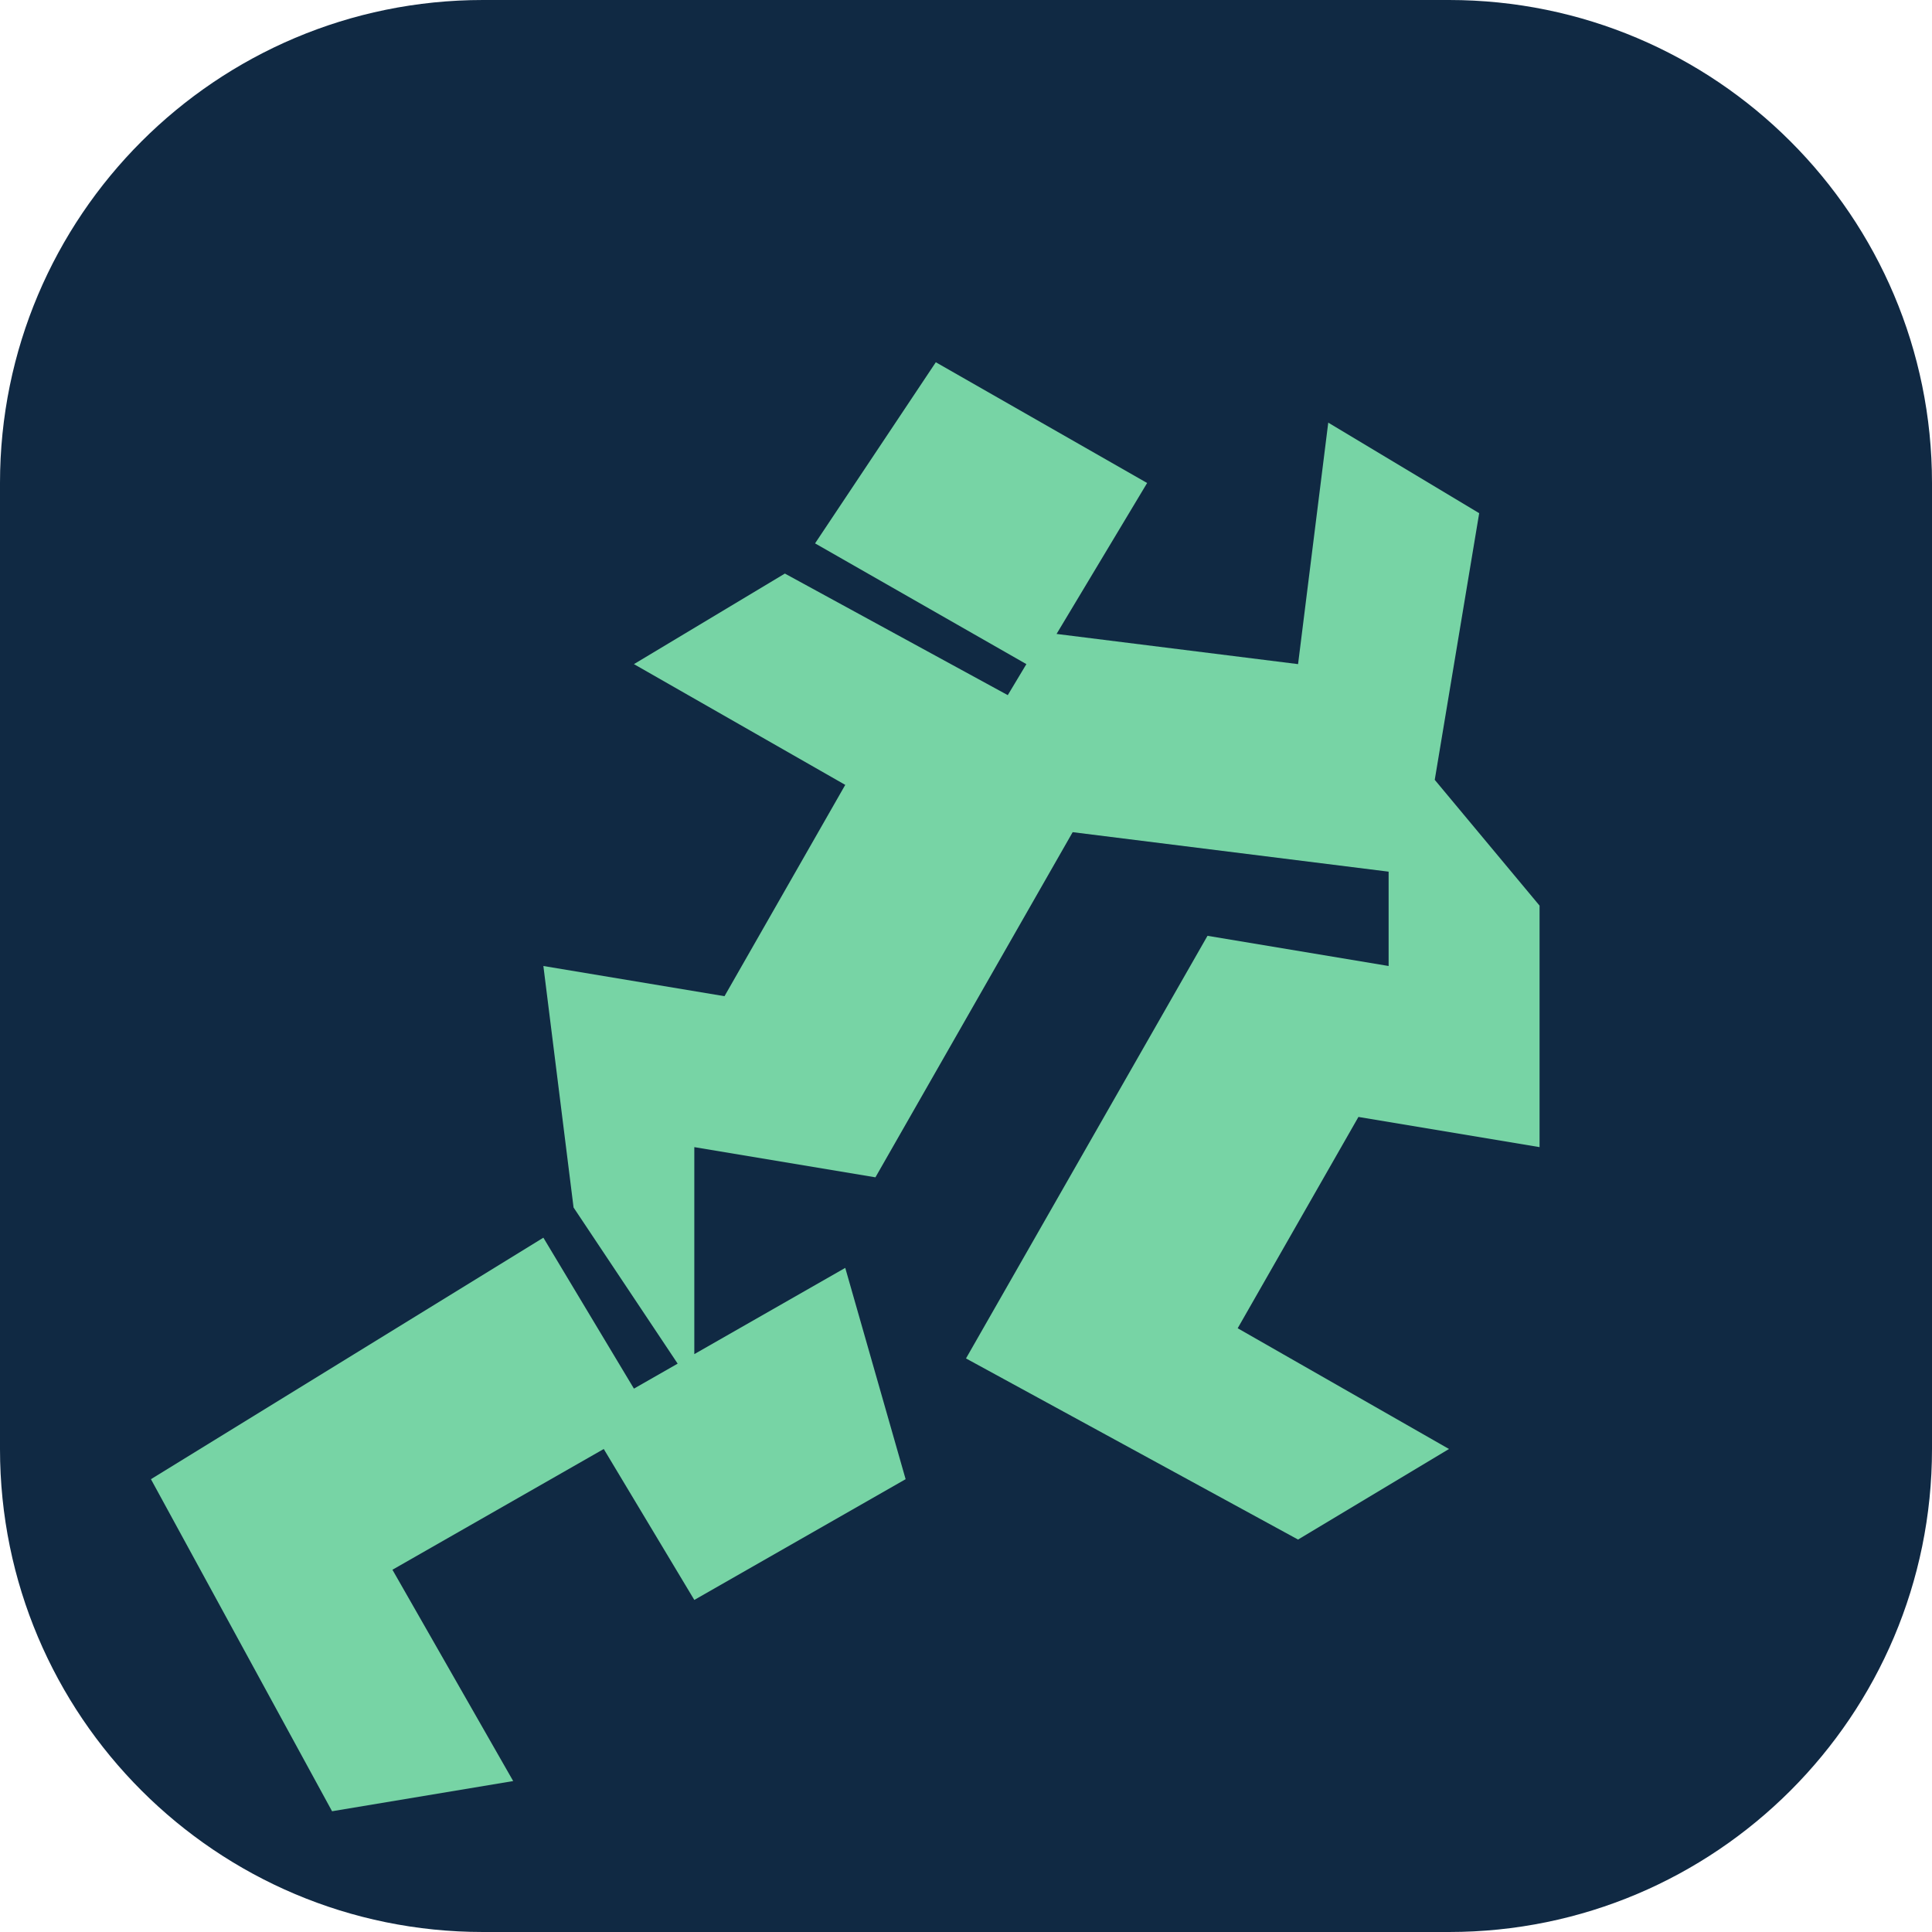
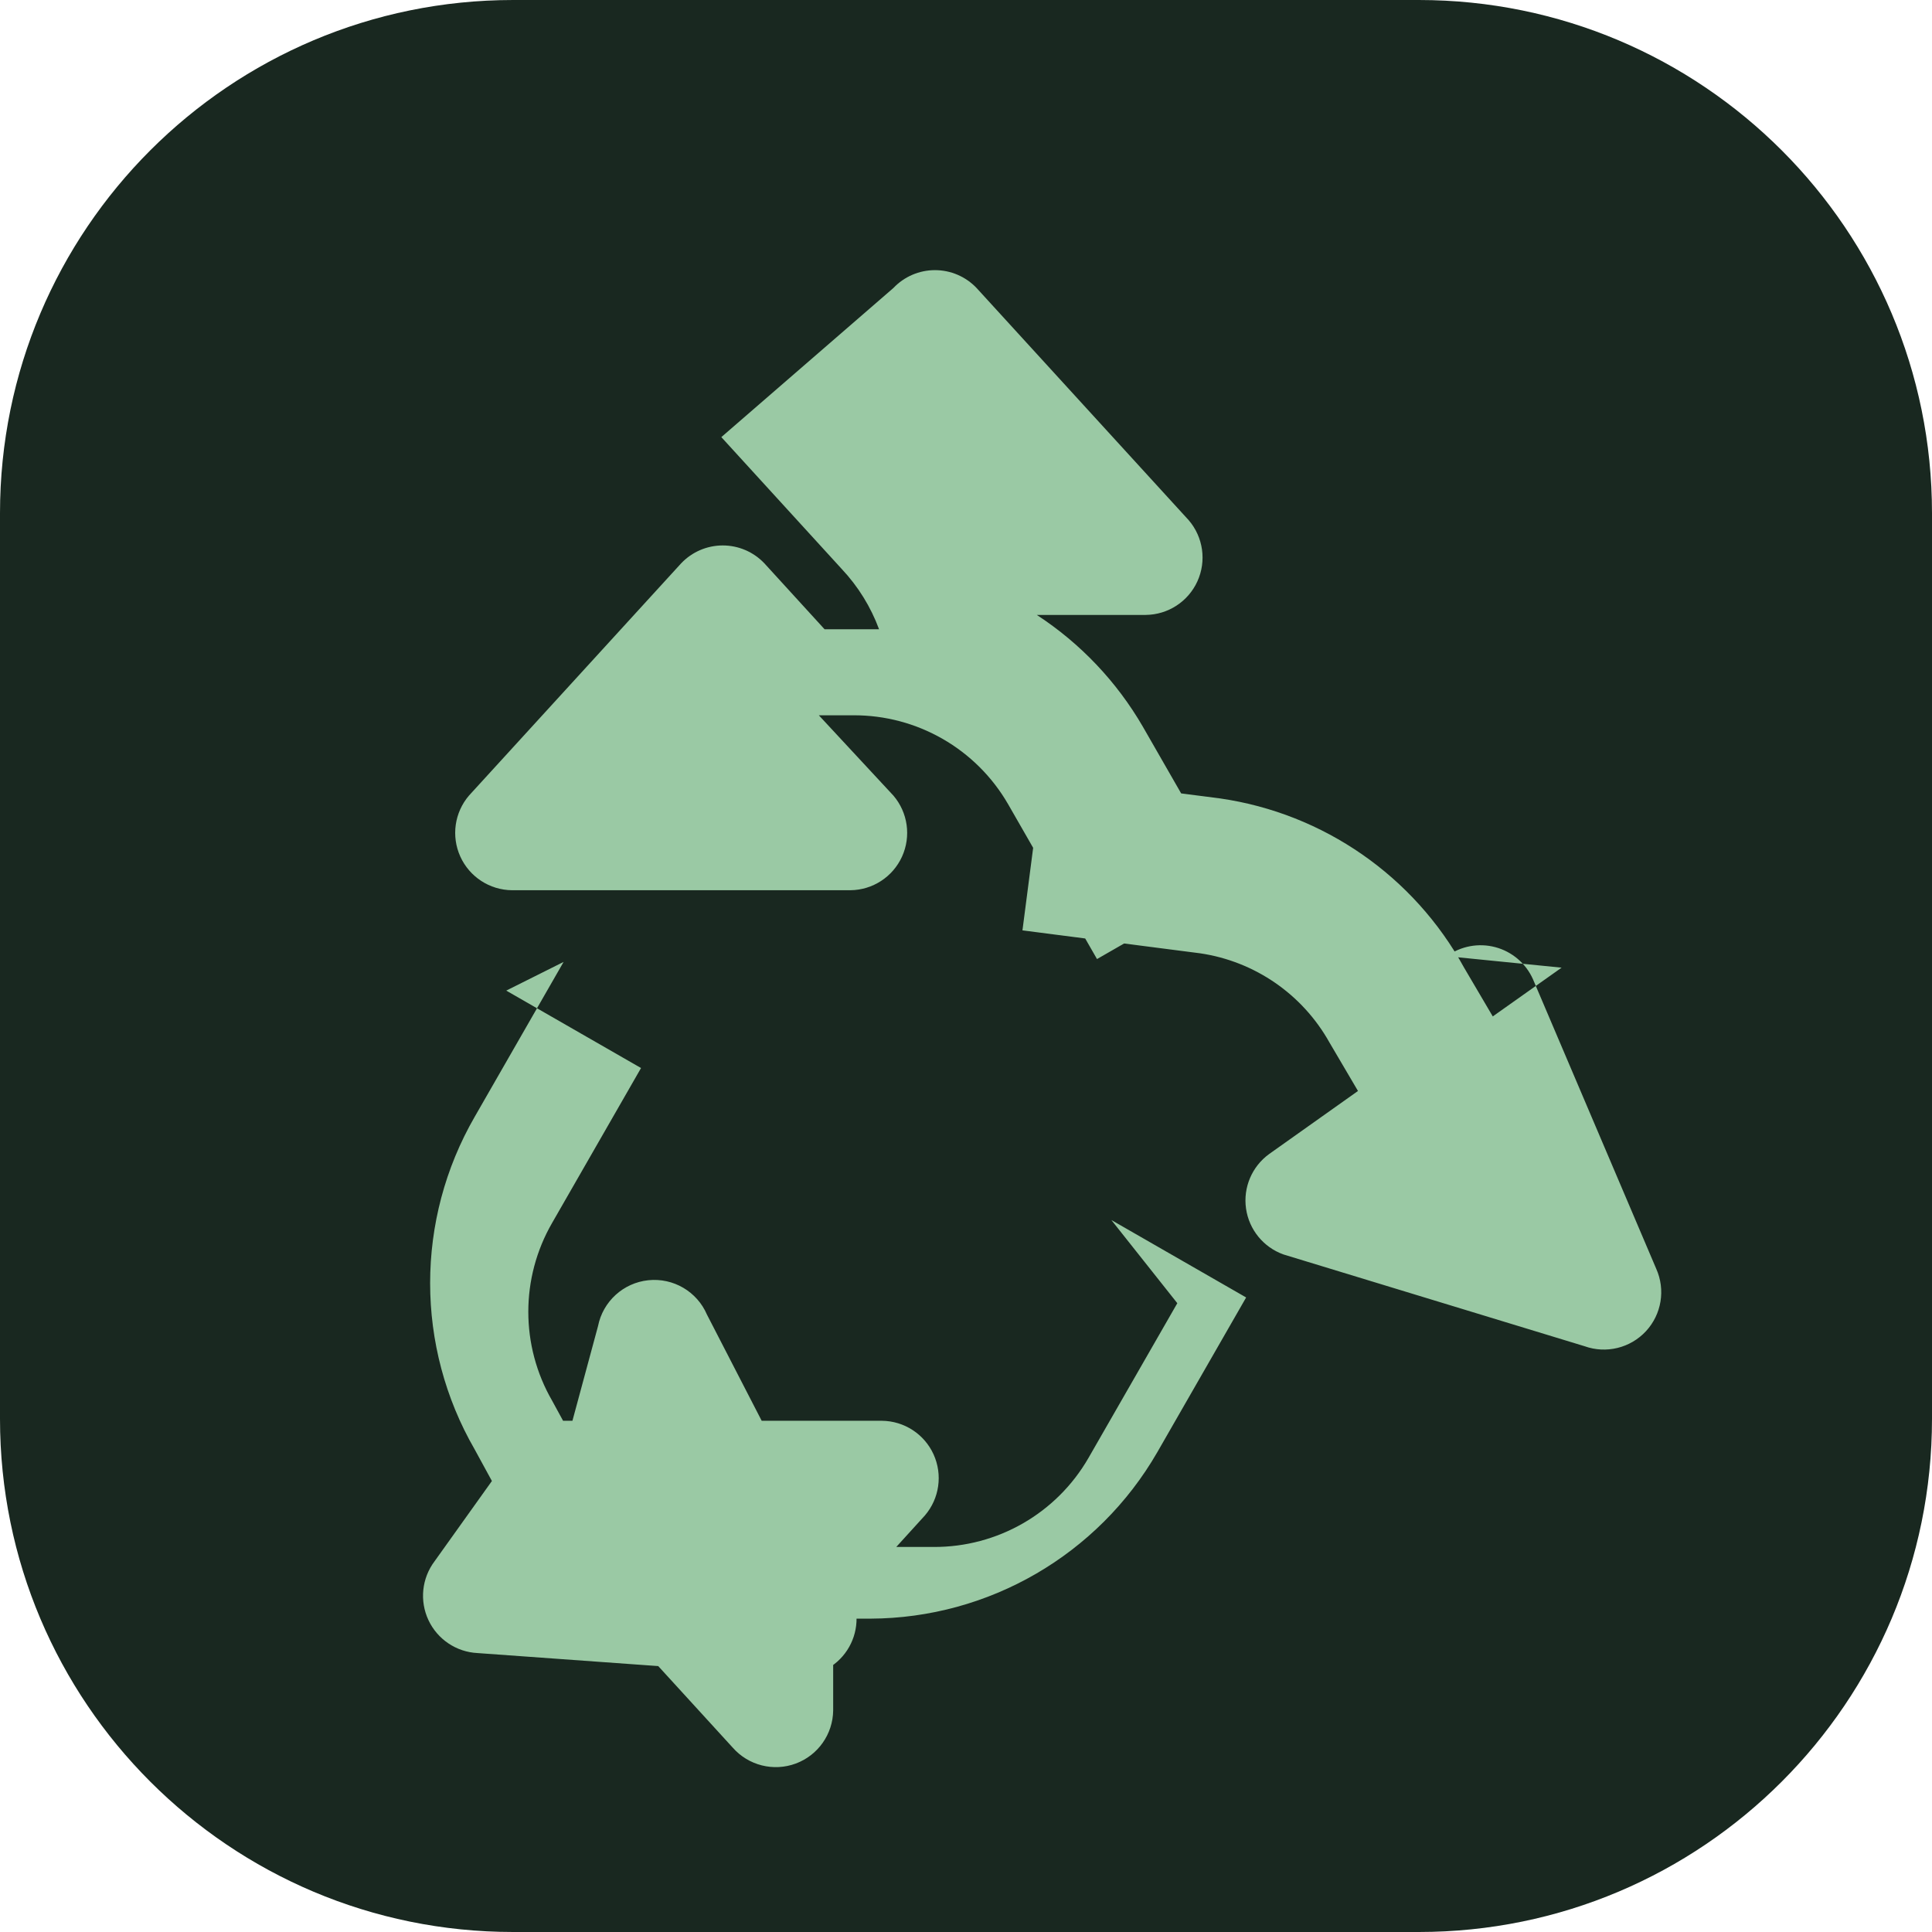
<svg xmlns="http://www.w3.org/2000/svg" viewBox="0 0 64 64">
-   <rect width="64" height="64" rx="16" fill="#102943" />
-   <path d="M31 12l7 4-3 5 8 1 1-8 5 3-2 12-16-2 3-5-7-4zm20 18v8l-6-1-4 7 7 4-5 3-11-6 8-14 6 1v-8zm-21 19l-7 4-3-5-7 4 4 7-6 1-6-11 13-8 3 5 7-4zm-11-9l-1-8 6 1 4-7-7-4 5-3 11 6-8 14-6-1v8z" fill="#77d4a5" />
+   <rect width="64" height="64" rx="17" fill="#192820" />
+   <path d="M30.1 13.2a2 2 0 0 1 2.9 0l7.4 8.1a2 2 0 0 1-1.5 3.3h-3.8a11.6 11.6 0 0 1 3.7 3.9l3.1 5.4-4.7 2.7-3.1-5.4a6.2 6.2 0 0 0-5.4-3.1h-1.2l2.6 2.8a2 2 0 0 1-1.5 3.3H16.8a2 2 0 0 1-1.5-3.3l7.4-8.1a2 2 0 0 1 2.9 0l2.1 2.3h1.9a6.2 6.2 0 0 0-1.3-2.1l-4.2-4.6 6-5.2Zm19.3 23.3a2 2 0 0 1 3 .8l4.3 10.1a2 2 0 0 1-2.5 2.7l-10.5-3.2a2 2 0 0 1-.5-3.5l3.1-2.2-1-1.7a6.2 6.2 0 0 0-4.5-3.1l-6.2-.8.7-5.4 6.2.8a11.6 11.6 0 0 1 8.5 5.9l1 1.7 2.4-1.7Zm-32.8 1.2 4.7 2.7-3.1 5.4a6.2 6.2 0 0 0 0 6.2l.6 1.1 1-3.7a2 2 0 0 1 3.8-.4l5 9.7a2 2 0 0 1-1.9 2.9l-11.1-.8a2 2 0 0 1-1.5-3.2l2-2.8-.6-1.1a11.6 11.6 0 0 1 0-11.6l3.1-5.4Zm21.1 8 4.7 2.7-3.1 5.4a11.6 11.6 0 0 1-10 5.8h-1.3v3.2a2 2 0 0 1-3.5 1.3l-7.4-8.1a2 2 0 0 1 1.5-3.3h11.1a2 2 0 0 1 1.5 3.3l-1 1.1h1.3a6.2 6.2 0 0 0 5.4-3.1l3.1-5.4Z" fill="#9ac9a4" transform="translate(1 -3) scale(.95)" />
</svg>
